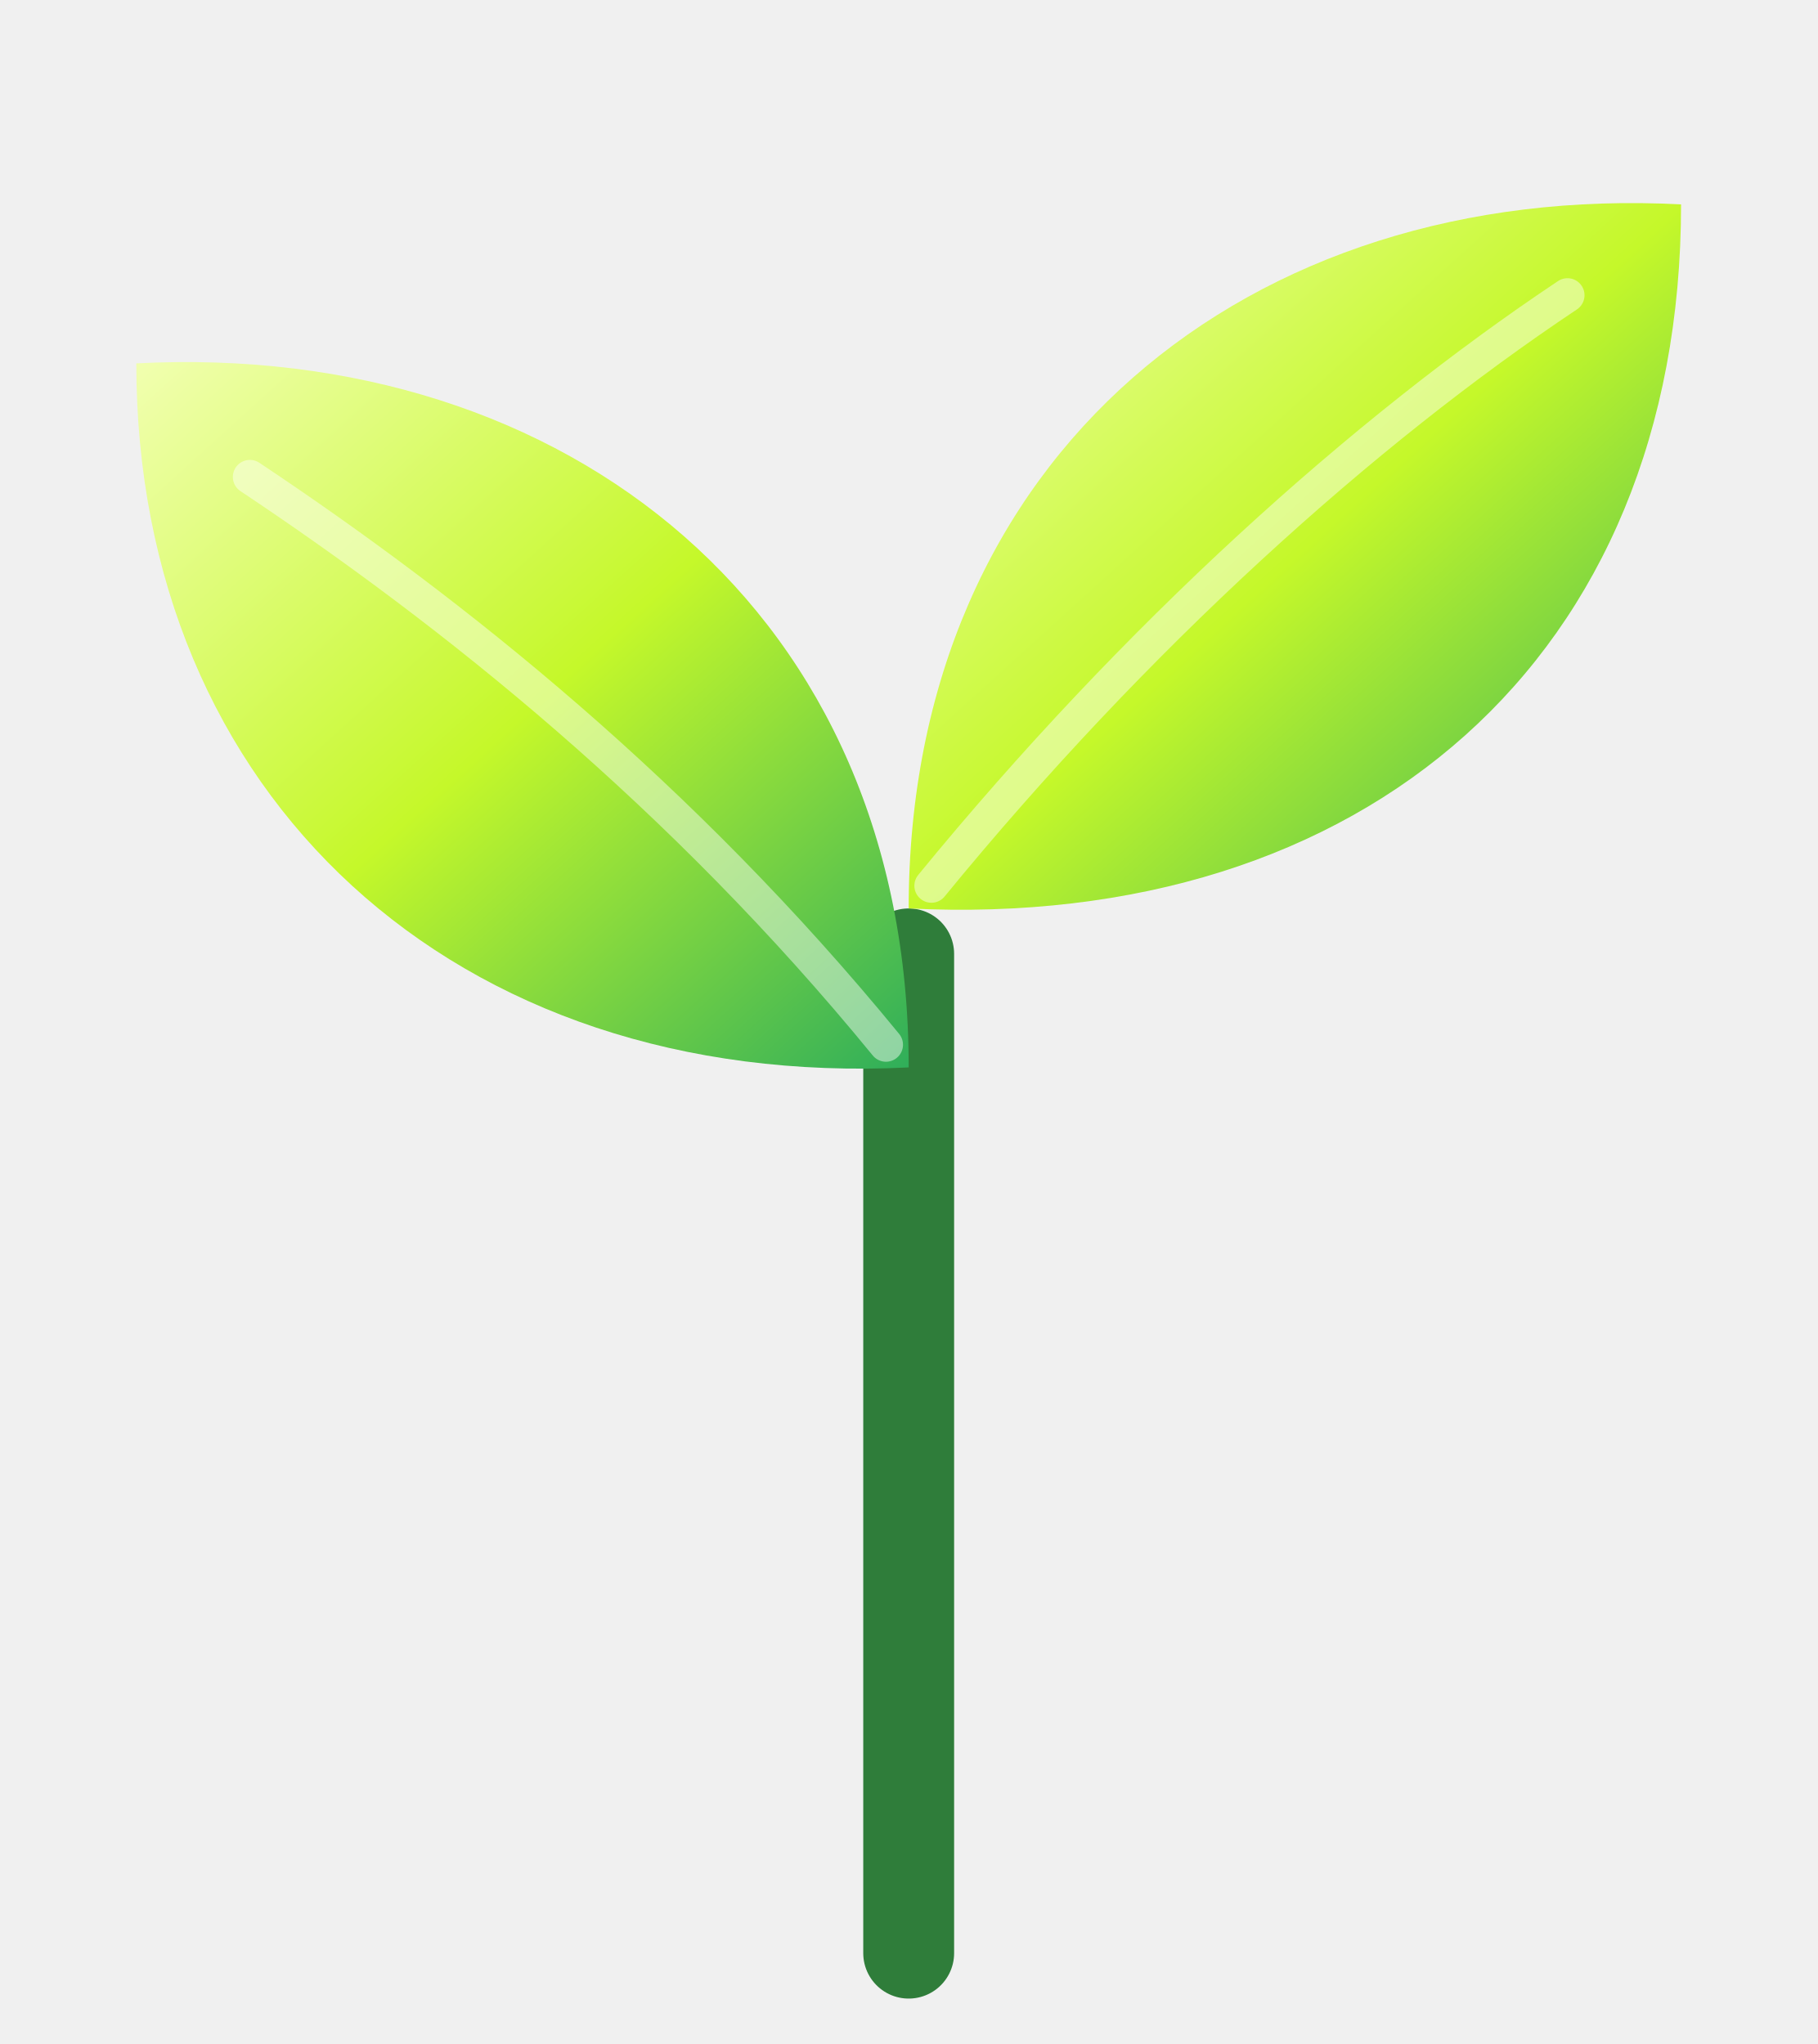
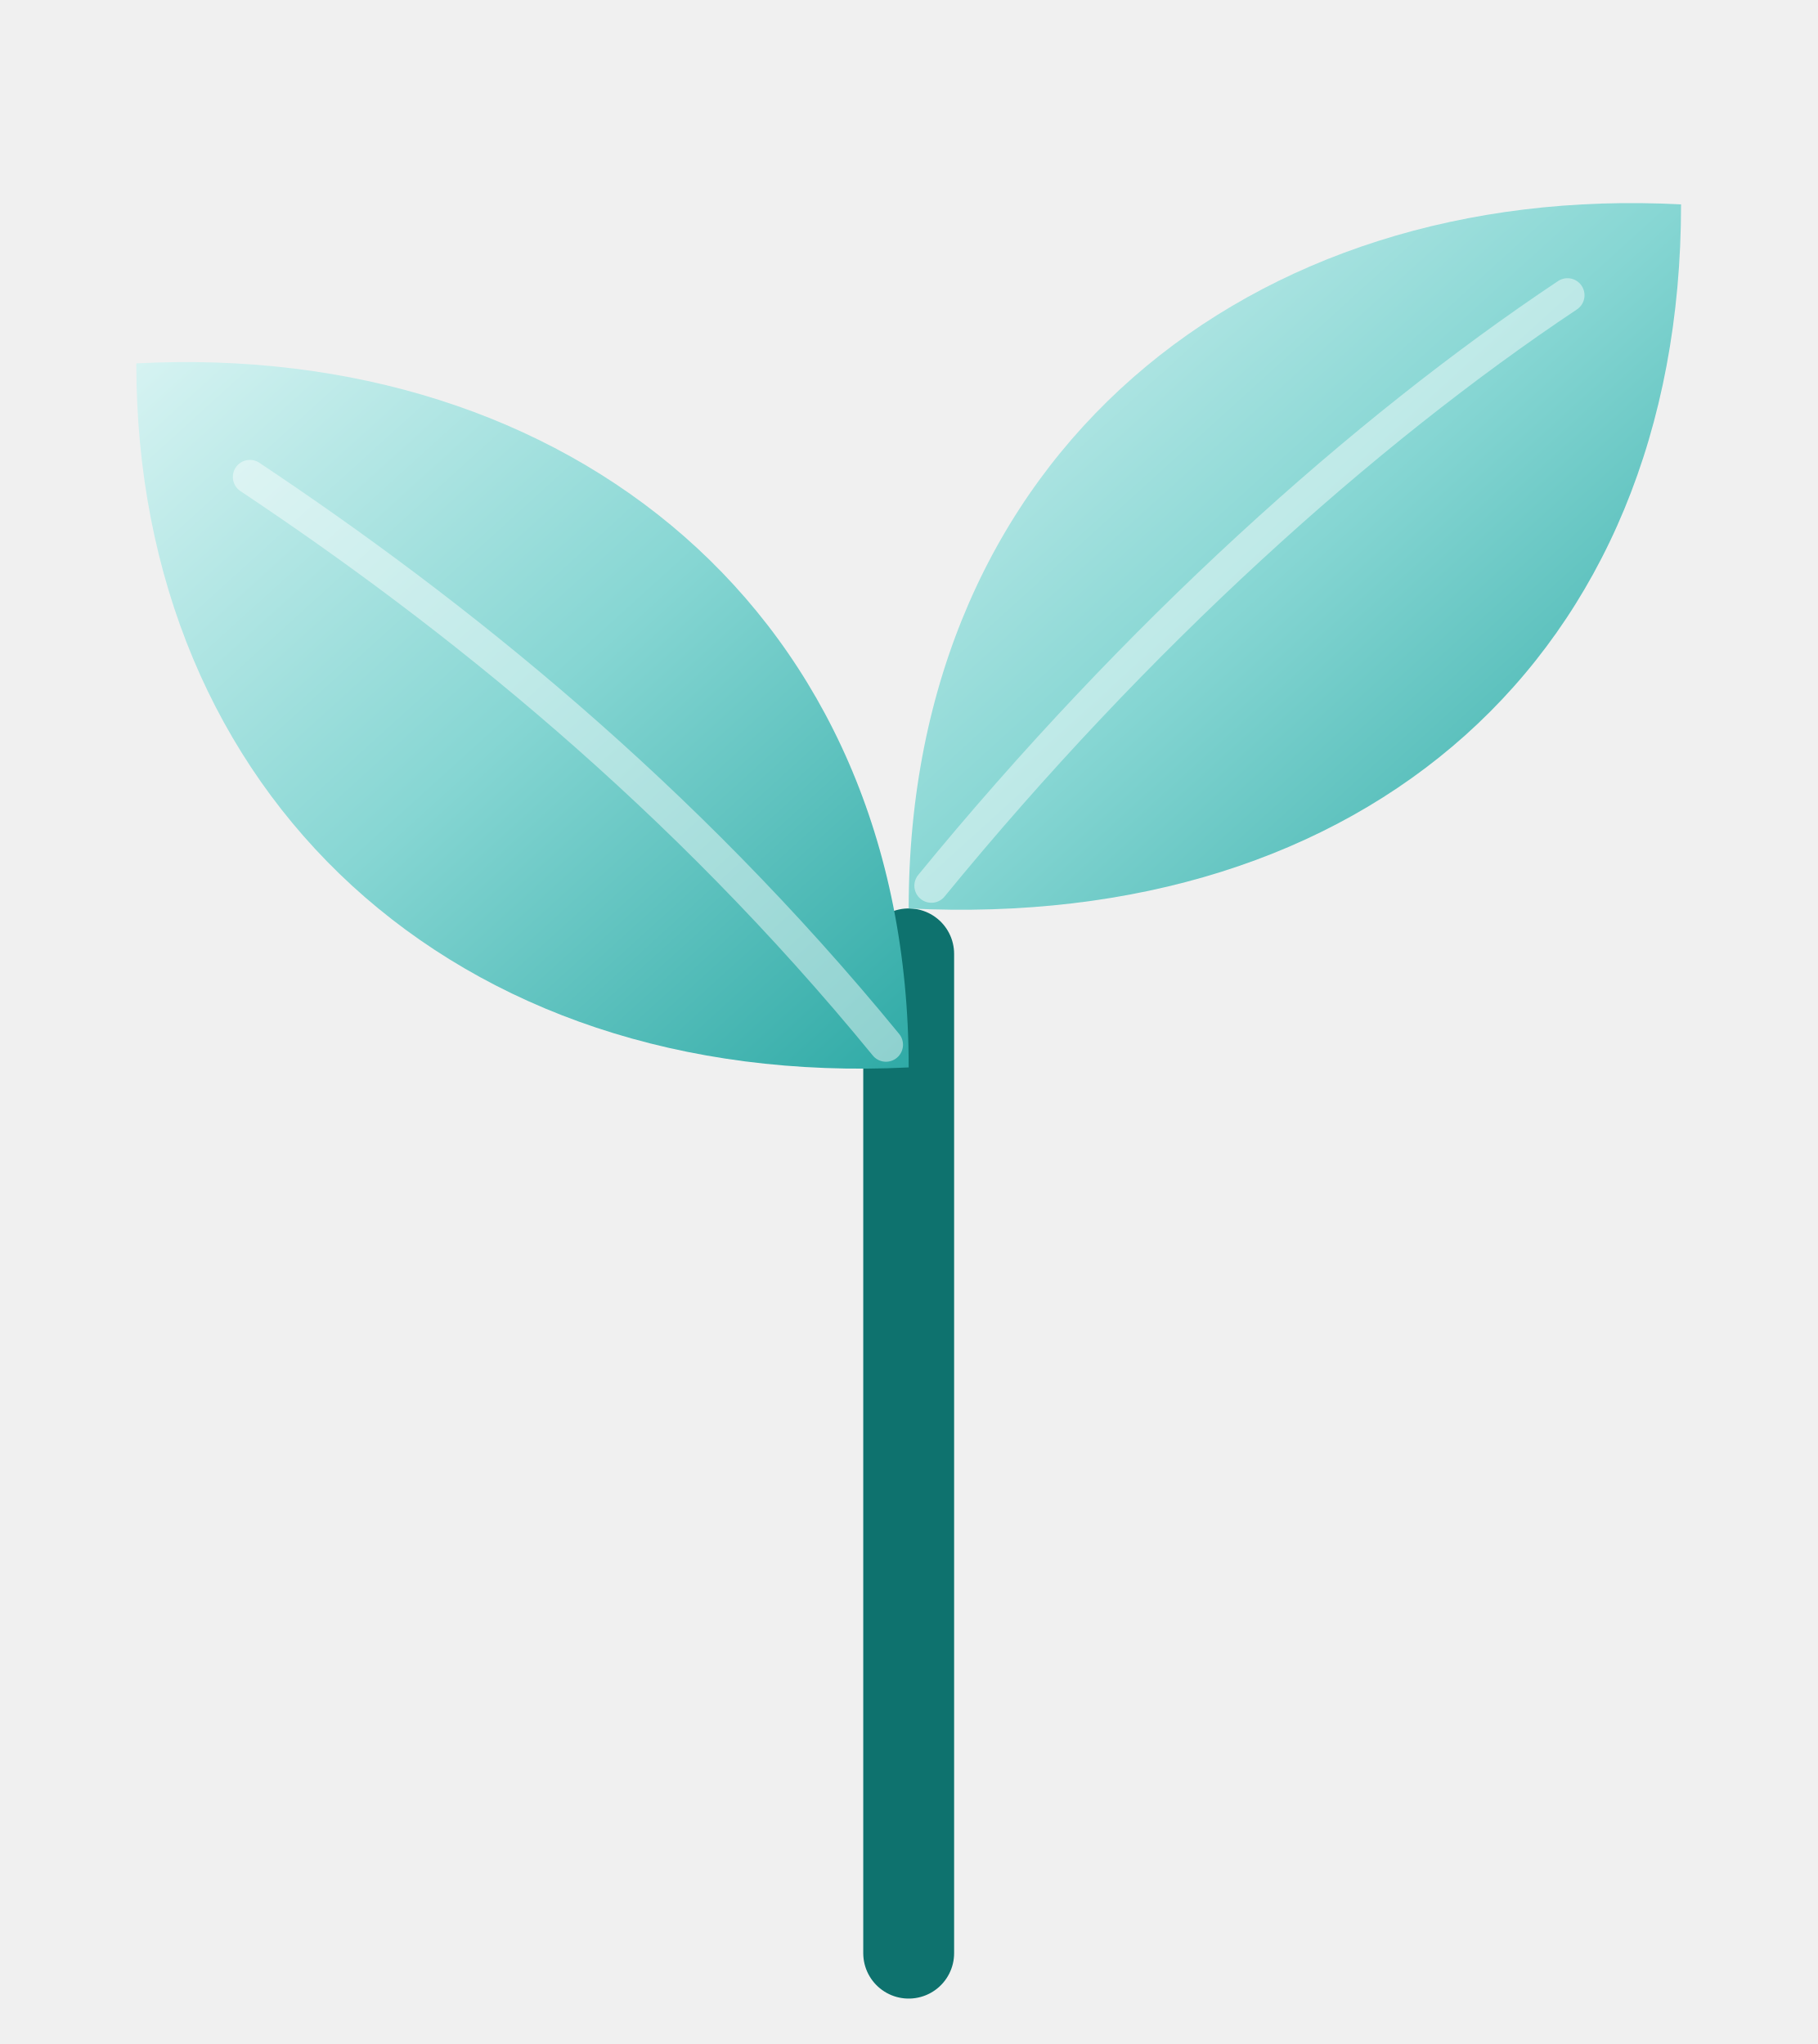
<svg xmlns="http://www.w3.org/2000/svg" viewBox="0 0 160 180">
  <defs>
    <linearGradient id="l" x1="0" y1="0" x2="1" y2="1">
-       <stop offset="0" stop-color="#f1ffb0" />
-       <stop offset=".5" stop-color="#c5f82a" />
-       <stop offset="1" stop-color="#2fae5a" />
+       <stop offset="0" stop-color="#d6f3f2" />
+       <stop offset=".5" stop-color="#86d6d3" />
+       <stop offset="1" stop-color="#2faaa6" />
    </linearGradient>
  </defs>
-   <path d="M80 172V84" stroke="#2f7d3a" stroke-width="8" stroke-linecap="round" />
+   <path d="M80 172V84" stroke="#0e726e" stroke-width="8" stroke-linecap="round" />
  <path d="M80 94C80 54 50 30 12 32c0 38 28 64 68 62z" fill="url(#l)" />
  <path d="M80 80c0-40 30-64 68-62 0 40-28 64-68 62z" fill="url(#l)" />
  <path d="M78 92C60 70 40 54 22 42M82 78c18-22 38-40 56-52" stroke="#fff" stroke-opacity=".45" stroke-width="3" fill="none" stroke-linecap="round" />
</svg>
